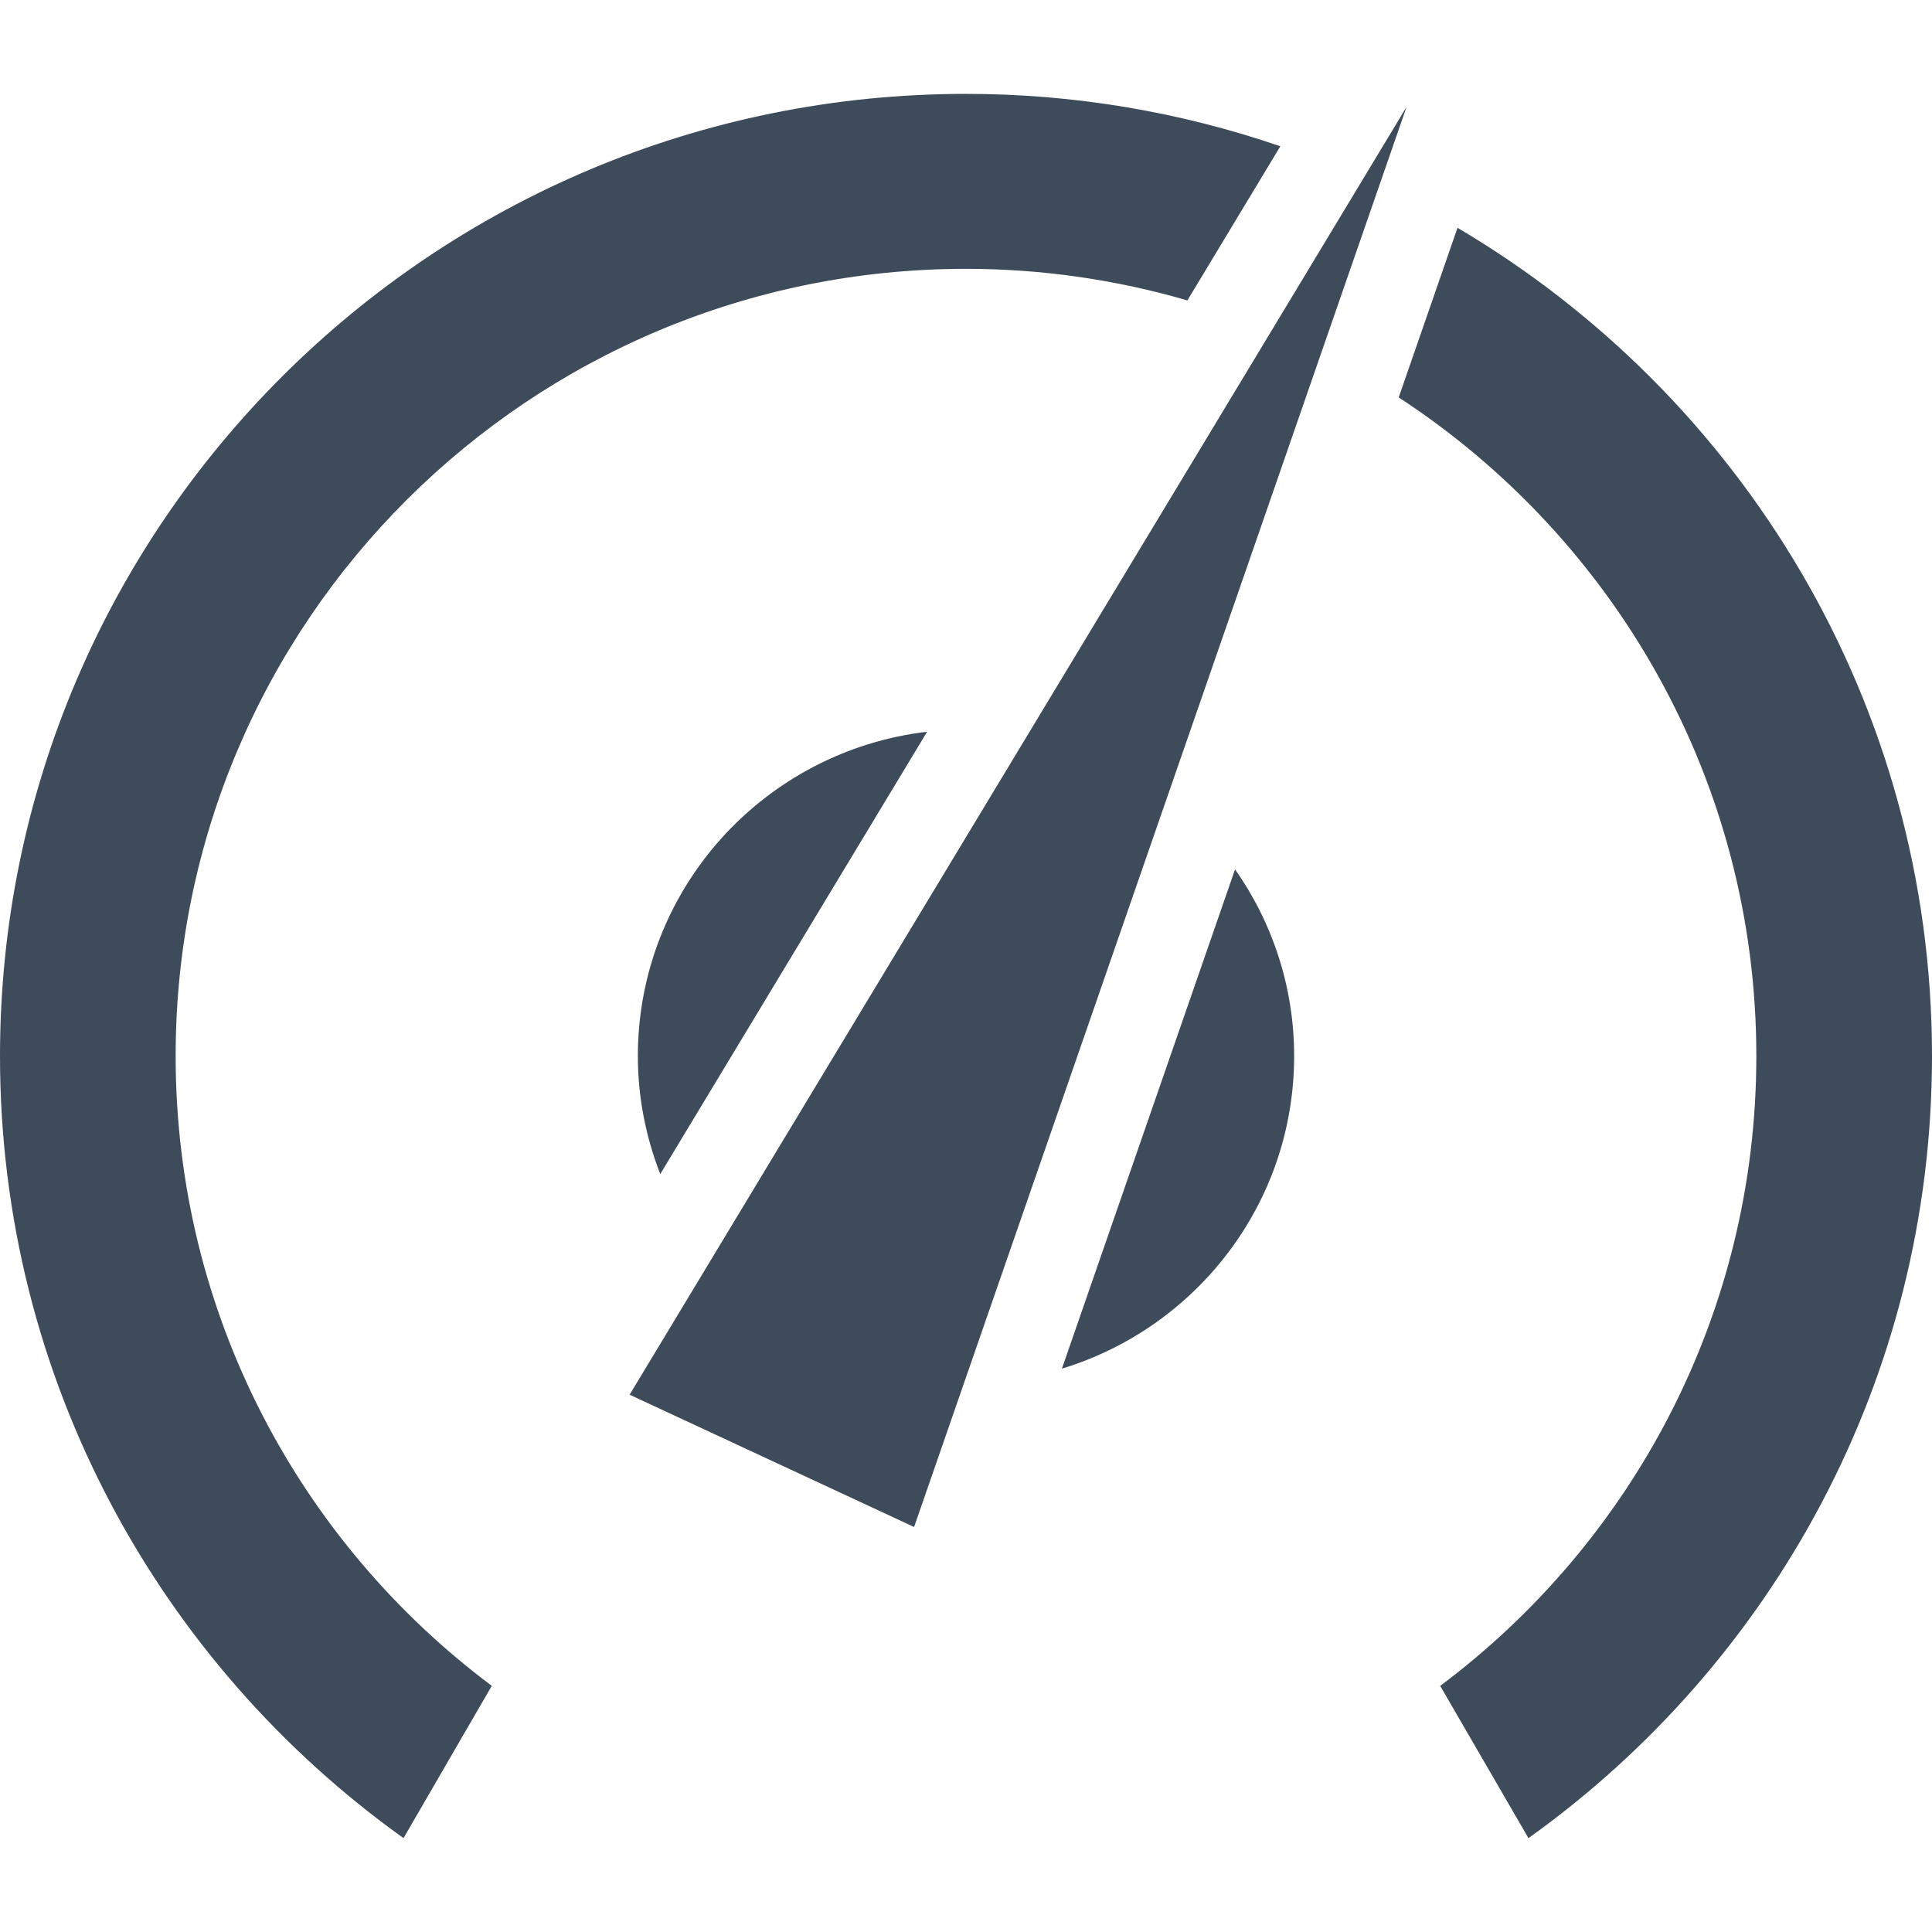
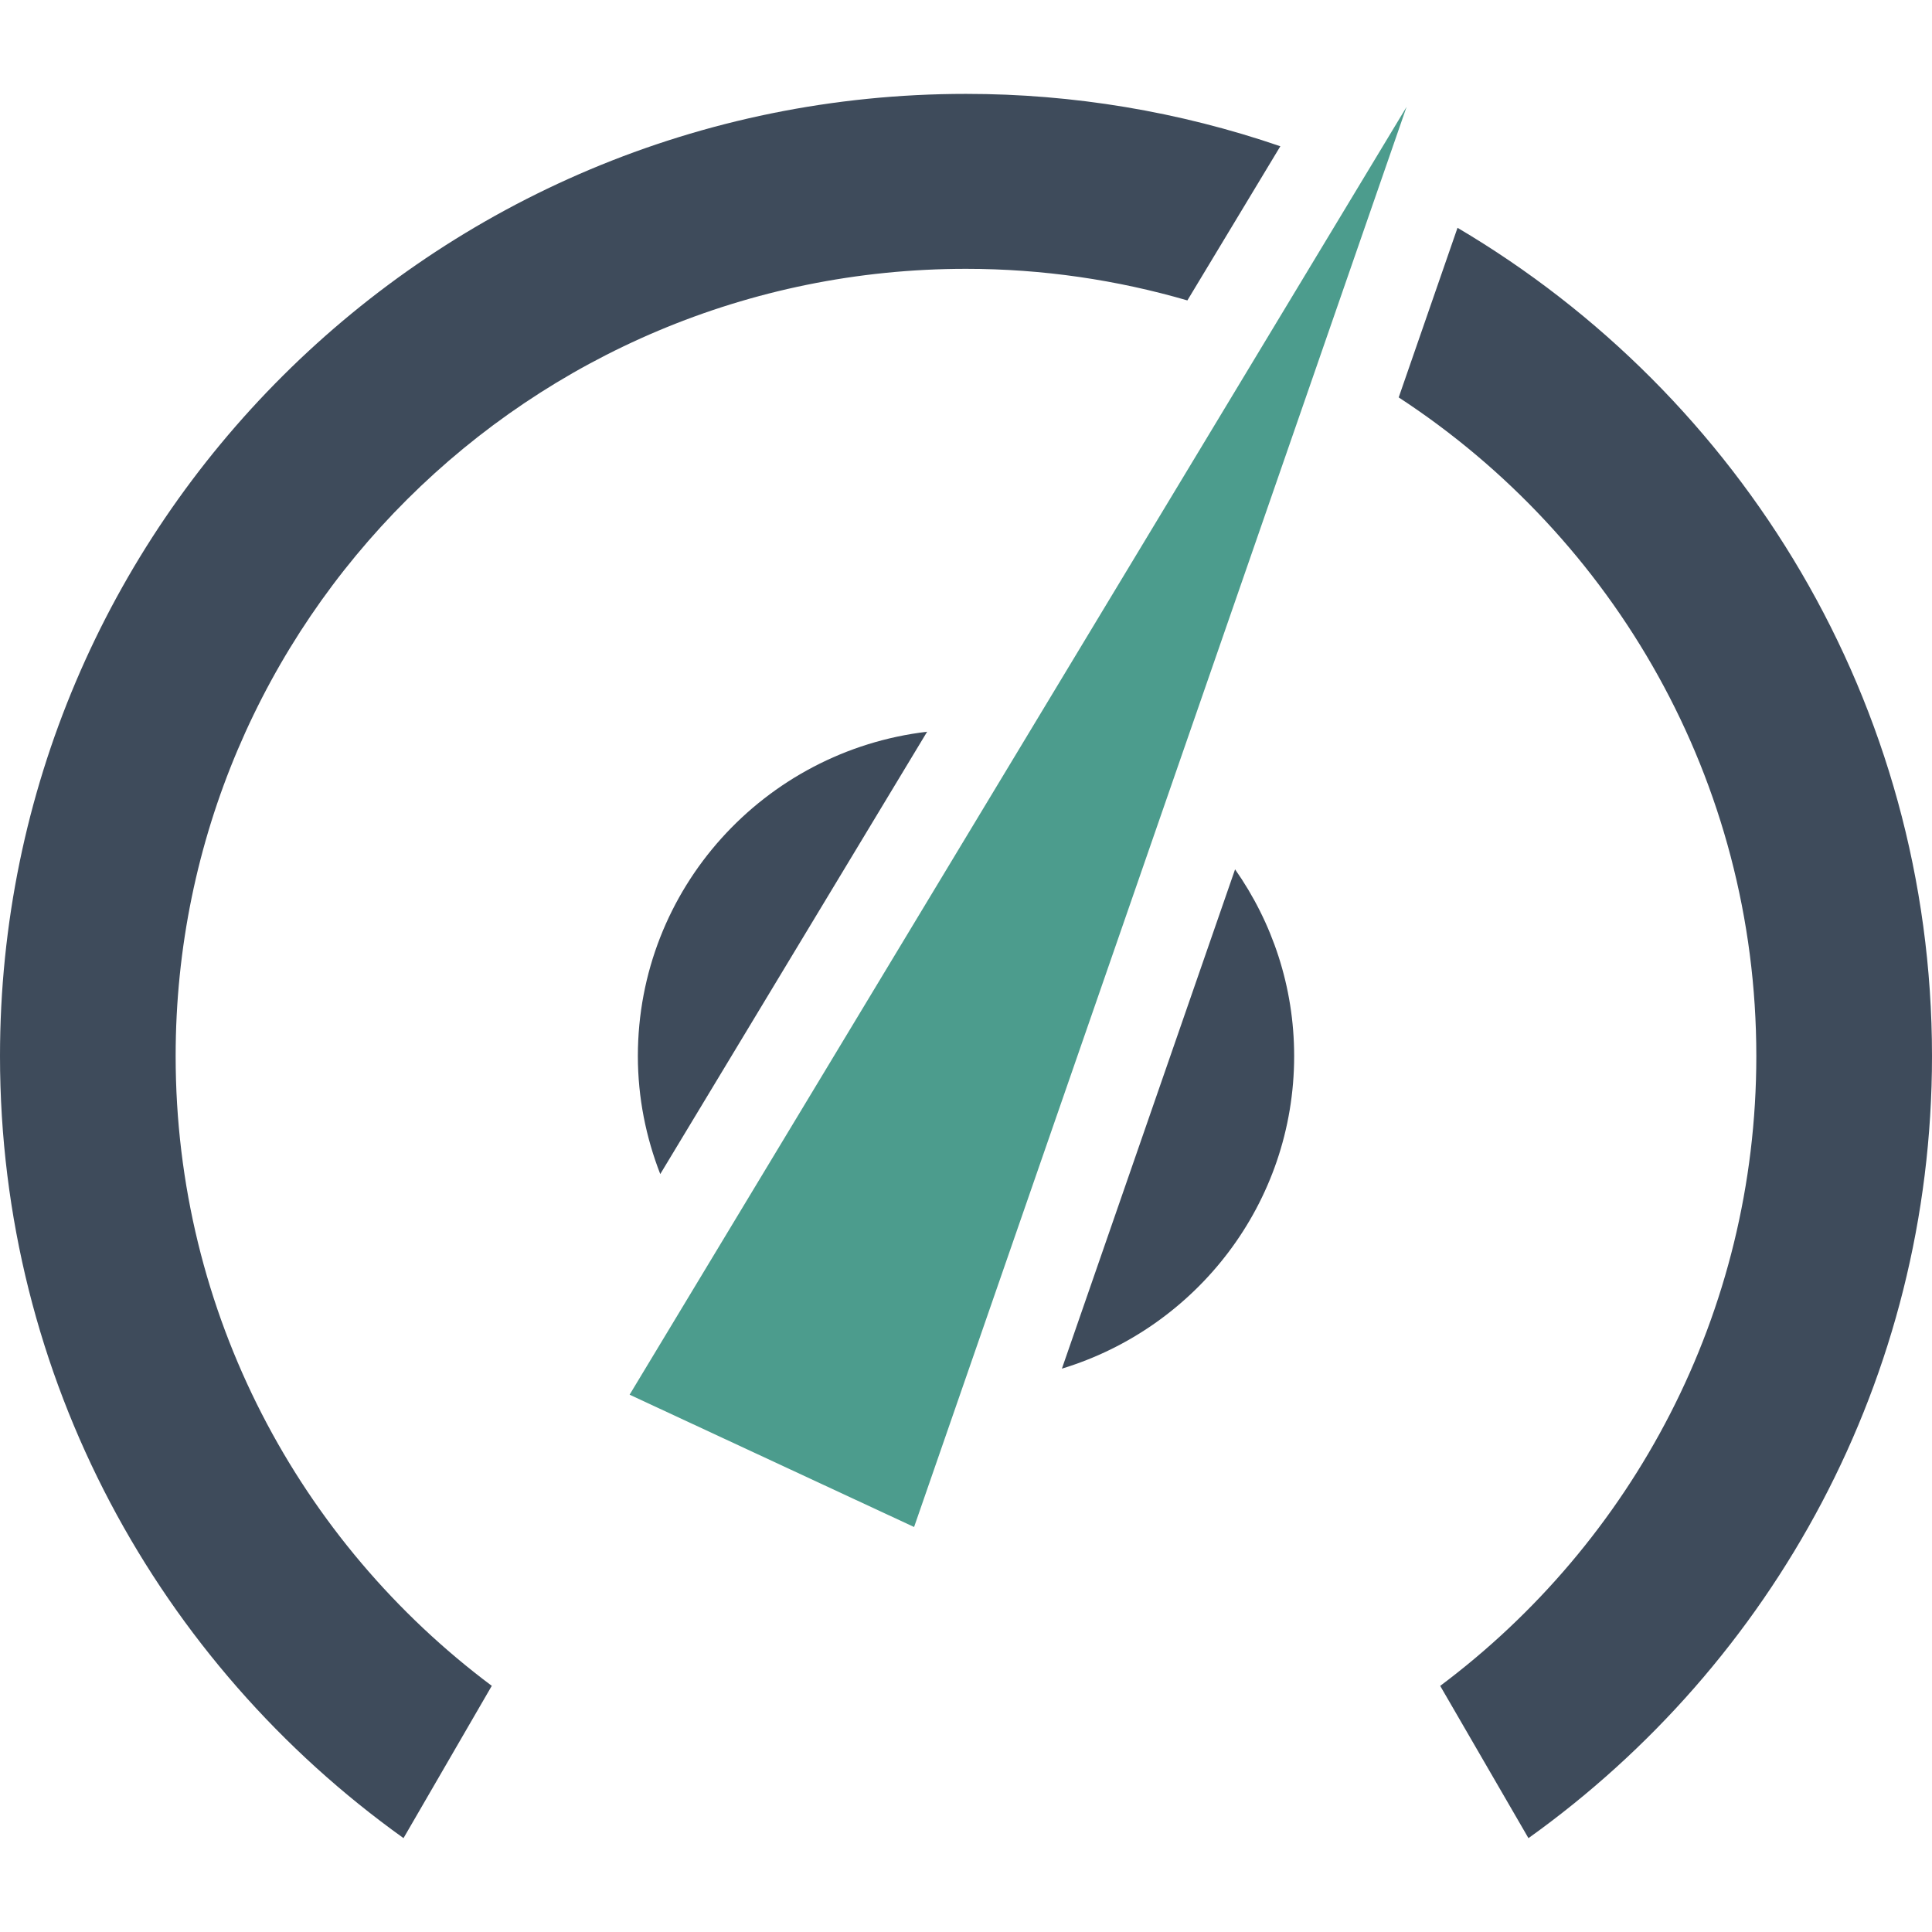
<svg xmlns="http://www.w3.org/2000/svg" enable-background="new 0 0 128 128" height="128" viewBox="0 0 128 128" width="128">
-   <g fill="#3e4b5b">
-     <path d="m41.714 92.402 18.847 8.765 32.628-94.087zm28.64-1.726c8.902-2.707 15.386-10.951 15.386-20.708 0-4.604-1.452-8.864-3.914-12.372zm-8.929-42.197c-10.791 1.271-19.165 10.399-19.165 21.489 0 2.759.54 5.392 1.484 7.817z" />
-     <path d="m11.637 69.968c0-28.805 23.444-52.157 52.363-52.157 5.096 0 10.011.738 14.667 2.092l6.159-10.213c-6.7-2.299-13.739-3.472-20.826-3.47-35.348 0-64 28.54-64 63.748 0 21.354 10.553 40.244 26.734 51.812l5.848-10.088c-12.721-9.514-20.945-24.66-20.945-41.724zm84.927-54.875-3.896 11.236c14.266 9.317 23.694 25.378 23.694 43.639 0 17.063-8.229 32.209-20.945 41.726l5.847 10.087c16.182-11.569 26.736-30.456 26.736-51.813 0-23.361-12.622-43.775-31.436-54.875z" />
-   </g>
+   <path d="m70.354 90.676c8.902-2.707 15.387-10.951 15.387-20.708 0-4.604-1.452-8.864-3.914-12.372zm-8.929-42.197c-10.791 1.271-19.165 10.399-19.165 21.489 0 2.759.54 5.392 1.484 7.817z" fill="#3e4b5b" />
+   <path d="m11.637 69.968c0-28.805 23.444-52.157 52.363-52.157 5.096 0 10.012.738 14.667 2.092l6.159-10.213c-6.7-2.299-13.739-3.472-20.826-3.47-35.348 0-64 28.54-64 63.748 0 21.354 10.553 40.244 26.734 51.812l5.848-10.089c-12.721-9.513-20.945-24.659-20.945-41.723zm84.927-54.875-3.896 11.236c14.266 9.317 23.693 25.378 23.693 43.639 0 17.063-8.229 32.209-20.944 41.726l5.847 10.088c16.181-11.57 26.736-30.457 26.736-51.814 0-23.361-12.622-43.775-31.436-54.875z" fill="#3e4b5b" />
+   <path d="m41.713 92.402 18.848 8.766 32.628-94.087z" fill="#4c9c8d" />
</svg>
